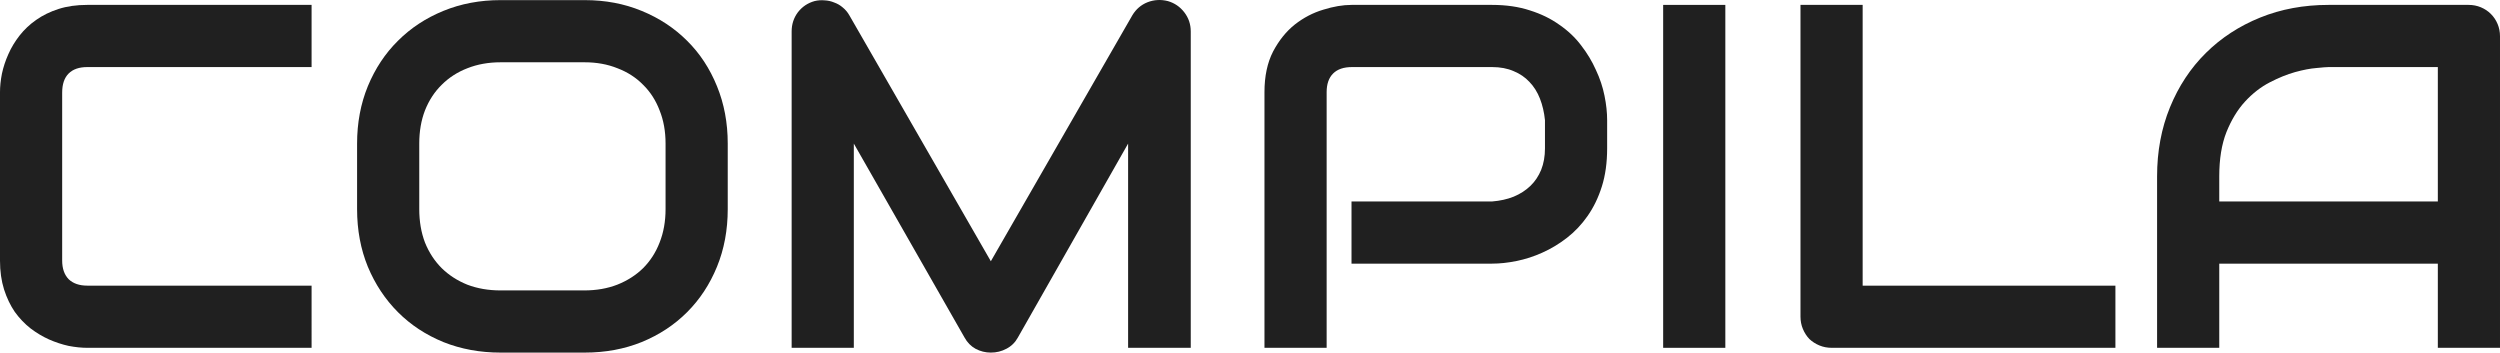
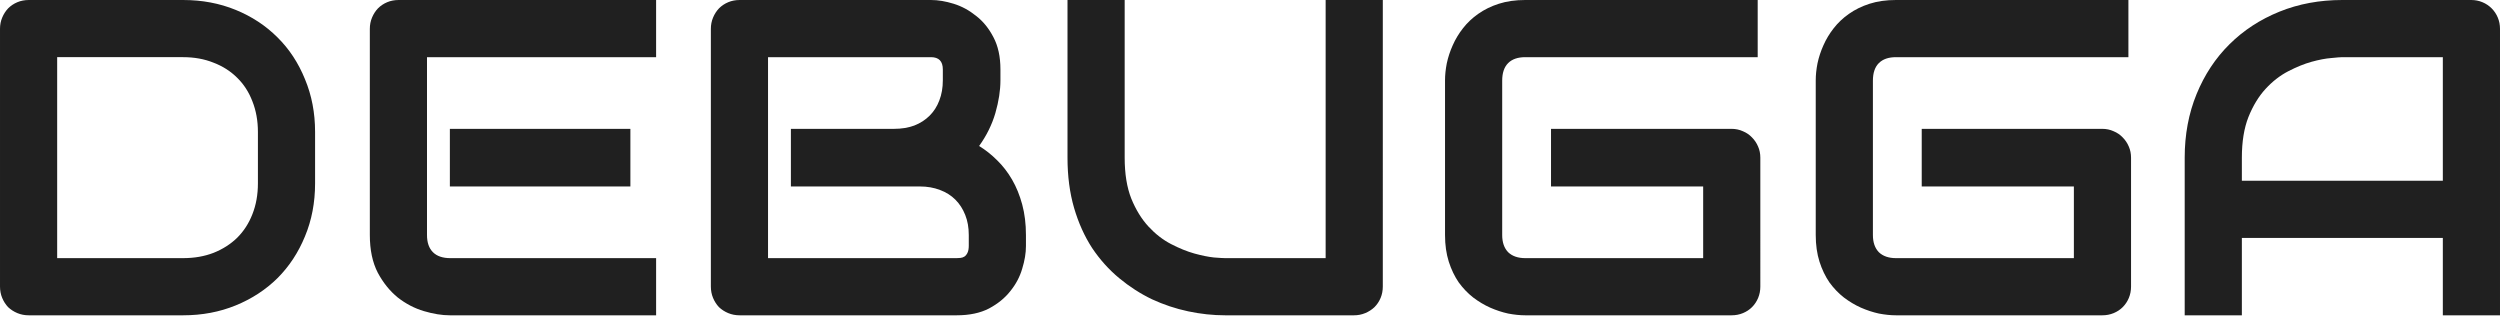
- <svg xmlns="http://www.w3.org/2000/svg" width="878.265" height="123.869" viewBox="0 0 878.265 123.869" version="1.1" id="svg634">
-   <defs id="defs600">
+ <svg xmlns="http://www.w3.org/2000/svg" width="877.178" height="110.631" viewBox="0 0 877.178 110.631" version="1.1" id="svg-debugga-logo">
+   <defs id="defs-debugga">
    <linearGradient id="r1" x1="0" y1="0" x2="1" y2="1">
-       <stop offset="0" stop-color="#ff171f" id="stop578" />
-       <stop offset="1" stop-color="#e10712" id="stop580" />
+       <stop offset="0" stop-color="#ff171f" id="stop4" />
+       <stop offset="1" stop-color="#e10712" id="stop6" />
    </linearGradient>
    <linearGradient id="r2" x1="0" y1="0" x2="1" y2="1">
-       <stop offset="0" stop-color="#ec1019" id="stop583" />
-       <stop offset="1" stop-color="#bd0008" id="stop585" />
+       <stop offset="0" stop-color="#ec1019" id="stop9" />
+       <stop offset="1" stop-color="#bd0008" id="stop11" />
    </linearGradient>
-     <linearGradient id="r3" x1="294" y1="0" x2="358" y2="64" gradientUnits="userSpaceOnUse">
-       <stop offset="0" stop-color="#d90a13" id="stop588" />
-       <stop offset="1" stop-color="#a50006" id="stop590" />
+     <linearGradient id="r3" x1="0" y1="0" x2="1" y2="1">
+       <stop offset="0" stop-color="#d90a13" id="stop14" />
+       <stop offset="1" stop-color="#a50006" id="stop16" />
    </linearGradient>
    <linearGradient id="r4" x1="0" y1="0" x2="1" y2="1">
-       <stop offset="0" stop-color="#c90810" id="stop593" />
-       <stop offset="1" stop-color="#930005" id="stop595" />
+       <stop offset="0" stop-color="#c90810" id="stop19" />
+       <stop offset="1" stop-color="#930005" id="stop21" />
    </linearGradient>
  </defs>
-   <g id="logo" transform="translate(-244.1018,-13.45844)">
-     <g aria-label="COMPILA" id="wordmark" style="fill:#202020;stroke-width:1.398" class="wordmark">
-       <path d="m 353.565,135.648 h -78.8 q -3.024,0 -6.553,-0.672 -3.444,-0.756 -6.889,-2.268 -3.36,-1.512 -6.469,-3.864 -3.108,-2.436 -5.545,-5.797 -2.352,-3.444 -3.78,-7.897 -1.428,-4.536 -1.428,-10.165 V 45.842 q 0,-3.024 0.672,-6.469 0.756,-3.528 2.268,-6.889 1.512,-3.444 3.948,-6.553 2.436,-3.108 5.797,-5.461 3.444,-2.436 7.897,-3.864 4.452,-1.428 10.081,-1.428 h 78.8 v 21.842 h -78.8 q -4.284,0 -6.553,2.268 -2.268,2.268 -2.268,6.721 v 58.974 q 0,4.2 2.268,6.553 2.352,2.268 6.553,2.268 h 78.8 z" id="path68" />
-       <path d="m 499.761,86.923 q 0,11.005 -3.78,20.246 -3.78,9.241 -10.501,15.962 -6.721,6.721 -15.962,10.501 -9.157,3.696 -19.994,3.696 h -29.571 q -10.837,0 -20.078,-3.696 -9.241,-3.78 -15.962,-10.501 -6.721,-6.721 -10.585,-15.962 -3.78,-9.241 -3.78,-20.246 V 63.904 q 0,-10.921 3.78,-20.162 3.864,-9.325 10.585,-15.962 6.721,-6.721 15.962,-10.501 9.241,-3.78 20.078,-3.78 h 29.571 q 10.837,0 19.994,3.78 9.241,3.78 15.962,10.501 6.721,6.637 10.501,15.962 3.78,9.241 3.78,20.162 z M 477.918,63.904 q 0,-6.469 -2.1,-11.677 -2.016,-5.293 -5.797,-8.989 -3.696,-3.78 -8.989,-5.797 -5.209,-2.1 -11.509,-2.1 h -29.571 q -6.385,0 -11.677,2.1 -5.209,2.016 -8.989,5.797 -3.78,3.696 -5.881,8.989 -2.016,5.209 -2.016,11.677 v 23.018 q 0,6.469 2.016,11.761 2.1,5.209 5.881,8.989 3.78,3.696 8.989,5.797 5.293,2.016 11.677,2.016 h 29.403 q 6.385,0 11.593,-2.016 5.293,-2.1 9.073,-5.797 3.78,-3.78 5.797,-8.989 2.1,-5.293 2.1,-11.761 z" id="path70" />
-       <path d="M 662.422,135.648 H 640.412 V 63.904 L 601.684,132.035 q -1.428,2.604 -4.032,3.948 -2.52,1.344 -5.461,1.344 -2.856,0 -5.377,-1.344 -2.436,-1.344 -3.864,-3.948 L 544.054,63.904 V 135.648 H 522.211 V 24.504 q 0,-3.78 2.184,-6.721 2.268,-2.94 5.881,-3.948 1.764,-0.42 3.528,-0.252 1.764,0.084 3.36,0.756 1.68,0.588 3.024,1.764 1.344,1.092 2.268,2.688 l 49.733,86.445 49.733,-86.445 q 1.932,-3.192 5.293,-4.536 3.444,-1.344 7.141,-0.42 3.528,1.008 5.797,3.948 2.268,2.94 2.268,6.721 z" id="path72" />
-       <path d="m 808.701,65.584 q 0,7.477 -1.848,13.357 -1.848,5.881 -5.041,10.417 -3.108,4.452 -7.225,7.645 -4.116,3.192 -8.653,5.209 -4.452,2.016 -9.073,2.94 -4.536,0.924 -8.569,0.924 H 718.896 V 84.234 h 49.397 q 4.2,-0.336 7.561,-1.68 3.444,-1.428 5.881,-3.78 2.436,-2.352 3.78,-5.629 1.344,-3.36 1.344,-7.561 v -9.913 q -0.42,-4.116 -1.764,-7.561 -1.344,-3.444 -3.696,-5.881 -2.268,-2.436 -5.545,-3.78 -3.276,-1.428 -7.561,-1.428 H 719.064 q -4.368,0 -6.637,2.268 -2.268,2.268 -2.268,6.553 V 135.648 H 688.317 V 45.842 q 0,-8.401 3.024,-14.281 3.108,-5.881 7.645,-9.493 4.62,-3.612 9.997,-5.209 5.377,-1.68 9.913,-1.68 h 49.397 q 7.393,0 13.273,1.932 5.881,1.848 10.333,5.041 4.536,3.108 7.645,7.225 3.192,4.116 5.209,8.653 2.1,4.452 3.024,9.073 0.924,4.536 0.924,8.569 z" id="path74" />
-       <path d="M 850.222,135.648 H 828.38 V 15.179 h 21.842 z" id="path76" />
-       <path d="m 987.26,135.648 h -99.634 q -2.352,0 -4.368,-0.84 -2.016,-0.84 -3.528,-2.268 -1.428,-1.512 -2.268,-3.528 -0.84,-2.016 -0.84,-4.368 V 15.179 h 21.842 v 98.626 h 88.797 z" id="path78" />
-       <path d="m 1122.367,135.648 h -21.842 v -29.571 h -76.784 v 29.571 h -21.842 V 75.413 q 0,-13.189 4.537,-24.279 4.537,-11.089 12.601,-19.07 8.065,-7.981 19.07,-12.433 11.005,-4.452 24.026,-4.452 h 49.229 q 2.268,0 4.284,0.84 2.016,0.84 3.528,2.352 1.512,1.512 2.352,3.528 0.84,2.016 0.84,4.284 z m -98.626,-51.413 h 76.784 V 37.021 h -38.392 q -1.008,0 -4.284,0.336 -3.192,0.252 -7.477,1.428 -4.2,1.176 -8.905,3.612 -4.705,2.436 -8.653,6.721 -3.948,4.284 -6.553,10.753 -2.52,6.385 -2.52,15.542 z" id="path80" />
+   <g id="logo" transform="translate(-292.8741,-17.36914)">
+     <g aria-label="DEBUGGA" id="wordmark" class="wordmark" style="fill:#202020">
+       <path d="m 403.428,81.711 q 0,10.106 -3.549,18.593 -3.472,8.486 -9.644,14.658 -6.172,6.095 -14.658,9.566 Q 367.091,128 357.139,128 h -54.158 q -2.16,0 -4.012,-0.771 -1.852,-0.771 -3.24,-2.083 -1.312,-1.389 -2.083,-3.24 -0.771,-1.852 -0.771,-4.012 V 27.476 q 0,-2.083 0.771,-3.935 0.771,-1.852 2.083,-3.24 1.389,-1.389 3.24,-2.16 1.852,-0.771 4.012,-0.771 h 54.158 q 9.952,0 18.438,3.472 8.486,3.472 14.658,9.644 6.172,6.095 9.644,14.658 3.549,8.486 3.549,18.516 z m -20.059,-18.053 q 0,-5.863 -1.929,-10.724 -1.852,-4.86 -5.323,-8.255 -3.472,-3.472 -8.332,-5.323 -4.783,-1.929 -10.646,-1.929 h -44.206 v 70.514 h 44.206 q 5.863,0 10.646,-1.852 4.86,-1.929 8.332,-5.323 3.472,-3.472 5.323,-8.255 1.929,-4.86 1.929,-10.801 z" id="path68" />
+       <path d="M 514.059,82.791 H 450.72 V 62.578 h 63.339 z M 523.085,128 h -72.365 q -4.166,0 -9.104,-1.466 -4.938,-1.466 -9.181,-4.783 -4.166,-3.395 -7.021,-8.718 -2.777,-5.4 -2.777,-13.192 V 27.476 q 0,-2.083 0.771,-3.935 0.771,-1.852 2.083,-3.24 1.389,-1.389 3.24,-2.16 1.852,-0.771 4.012,-0.771 h 90.341 V 37.428 H 442.696 V 99.841 q 0,3.935 2.083,6.018 2.083,2.083 6.095,2.083 h 72.211 z" id="path70" />
+       <path d="m 652.849,103.698 q 0,3.703 -1.312,7.946 -1.234,4.243 -4.166,7.869 -2.854,3.626 -7.483,6.095 Q 635.259,128 628.547,128 h -76.146 q -2.16,0 -4.012,-0.771 -1.852,-0.771 -3.24,-2.083 -1.312,-1.389 -2.083,-3.24 -0.771,-1.852 -0.771,-4.012 V 27.476 q 0,-2.083 0.771,-3.935 0.771,-1.852 2.083,-3.24 1.389,-1.389 3.24,-2.16 1.852,-0.771 4.012,-0.771 h 67.119 q 3.703,0 7.946,1.312 4.243,1.312 7.869,4.243 3.703,2.854 6.095,7.483 2.469,4.629 2.469,11.341 v 3.78 q 0,5.323 -1.774,11.495 -1.774,6.095 -5.709,11.572 3.395,2.083 6.326,5.015 3.009,2.932 5.246,6.789 2.237,3.857 3.549,8.718 1.312,4.86 1.312,10.724 z m -20.059,-3.857 q 0,-3.935 -1.234,-7.021 -1.234,-3.163 -3.472,-5.4 -2.237,-2.237 -5.4,-3.395 -3.163,-1.234 -7.098,-1.234 H 570.377 V 62.578 h 36.183 q 3.935,0 7.098,-1.157 3.163,-1.234 5.4,-3.472 2.237,-2.237 3.395,-5.323 1.234,-3.163 1.234,-7.098 v -3.78 q 0,-4.32 -4.166,-4.32 h -57.167 v 70.514 h 66.193 q 0.54,0 1.312,-0.077 0.771,-0.077 1.389,-0.463 0.617,-0.386 1.08,-1.312 0.463,-0.926 0.463,-2.546 z" id="path72" />
+       <path d="m 778.061,117.894 q 0,2.16 -0.771,4.012 -0.771,1.852 -2.16,3.24 -1.389,1.312 -3.24,2.083 Q 770.037,128 767.954,128 h -45.209 q -6.403,0 -12.961,-1.389 -6.558,-1.389 -12.729,-4.243 -6.095,-2.932 -11.495,-7.406 -5.4,-4.475 -9.489,-10.569 -4.012,-6.172 -6.326,-14.041 -2.314,-7.946 -2.314,-17.667 V 17.369 h 20.059 V 72.685 q 0,8.486 2.314,14.35 2.392,5.863 6.018,9.798 3.626,3.935 7.946,6.172 4.32,2.237 8.178,3.317 3.935,1.08 6.866,1.389 3.009,0.231 3.935,0.231 h 35.257 V 17.369 h 20.059 z" id="path74" />
+       <path d="m 910.525,117.894 q 0,2.16 -0.771,4.012 -0.771,1.852 -2.16,3.24 -1.312,1.312 -3.163,2.083 Q 902.578,128 900.418,128 h -72.365 q -2.777,0 -6.018,-0.617 -3.163,-0.694 -6.326,-2.083 -3.086,-1.389 -5.94,-3.549 -2.854,-2.237 -5.092,-5.323 -2.16,-3.163 -3.472,-7.252 -1.312,-4.166 -1.312,-9.335 v -54.312 q 0,-2.777 0.617,-5.94 0.694,-3.24 2.083,-6.326 1.389,-3.163 3.626,-6.018 2.237,-2.854 5.323,-5.015 3.163,-2.237 7.252,-3.549 4.089,-1.312 9.258,-1.312 h 81.546 v 20.059 h -81.546 q -3.935,0 -6.018,2.083 -2.083,2.083 -2.083,6.172 V 99.841 q 0,3.857 2.083,6.018 2.16,2.083 6.018,2.083 h 62.413 V 82.791 H 837.079 V 62.578 h 63.339 q 2.16,0 4.012,0.849 1.852,0.771 3.163,2.16 1.389,1.389 2.16,3.24 0.771,1.774 0.771,3.857 z" id="path76" />
+       <path d="m 1040.597,117.894 q 0,2.16 -0.771,4.012 -0.771,1.852 -2.16,3.24 -1.312,1.312 -3.163,2.083 Q 1032.65,128 1030.49,128 h -72.365 q -2.777,0 -6.018,-0.617 -3.163,-0.694 -6.326,-2.083 -3.086,-1.389 -5.94,-3.549 -2.854,-2.237 -5.092,-5.323 -2.16,-3.163 -3.472,-7.252 -1.312,-4.166 -1.312,-9.335 v -54.312 q 0,-2.777 0.617,-5.94 0.694,-3.24 2.083,-6.326 1.389,-3.163 3.626,-6.018 2.237,-2.854 5.323,-5.015 3.163,-2.237 7.252,-3.549 4.089,-1.312 9.258,-1.312 h 81.546 v 20.059 h -81.546 q -3.935,0 -6.018,2.083 -2.083,2.083 -2.083,6.172 V 99.841 q 0,3.857 2.083,6.018 2.16,2.083 6.018,2.083 h 62.413 V 82.791 H 967.151 V 62.578 h 63.339 q 2.16,0 4.012,0.849 1.852,0.771 3.163,2.16 1.389,1.389 2.16,3.24 0.771,1.774 0.771,3.857 z" id="path78" />
+       <path d="m 1170.052,128 h -20.058 v -27.156 h -70.514 V 128 H 1059.421 V 72.685 q 0,-12.112 4.166,-22.296 4.166,-10.184 11.572,-17.513 7.406,-7.329 17.513,-11.418 10.106,-4.089 22.064,-4.089 h 45.209 q 2.083,0 3.935,0.771 1.851,0.771 3.24,2.16 1.389,1.389 2.16,3.24 0.771,1.852 0.771,3.935 z m -90.572,-47.215 h 70.514 V 37.428 h -35.257 q -0.926,0 -3.935,0.309 -2.932,0.231 -6.866,1.312 -3.857,1.08 -8.178,3.317 -4.32,2.237 -7.946,6.172 -3.626,3.935 -6.018,9.875 -2.314,5.863 -2.314,14.272 z" id="path80" />
    </g>
  </g>
</svg>
